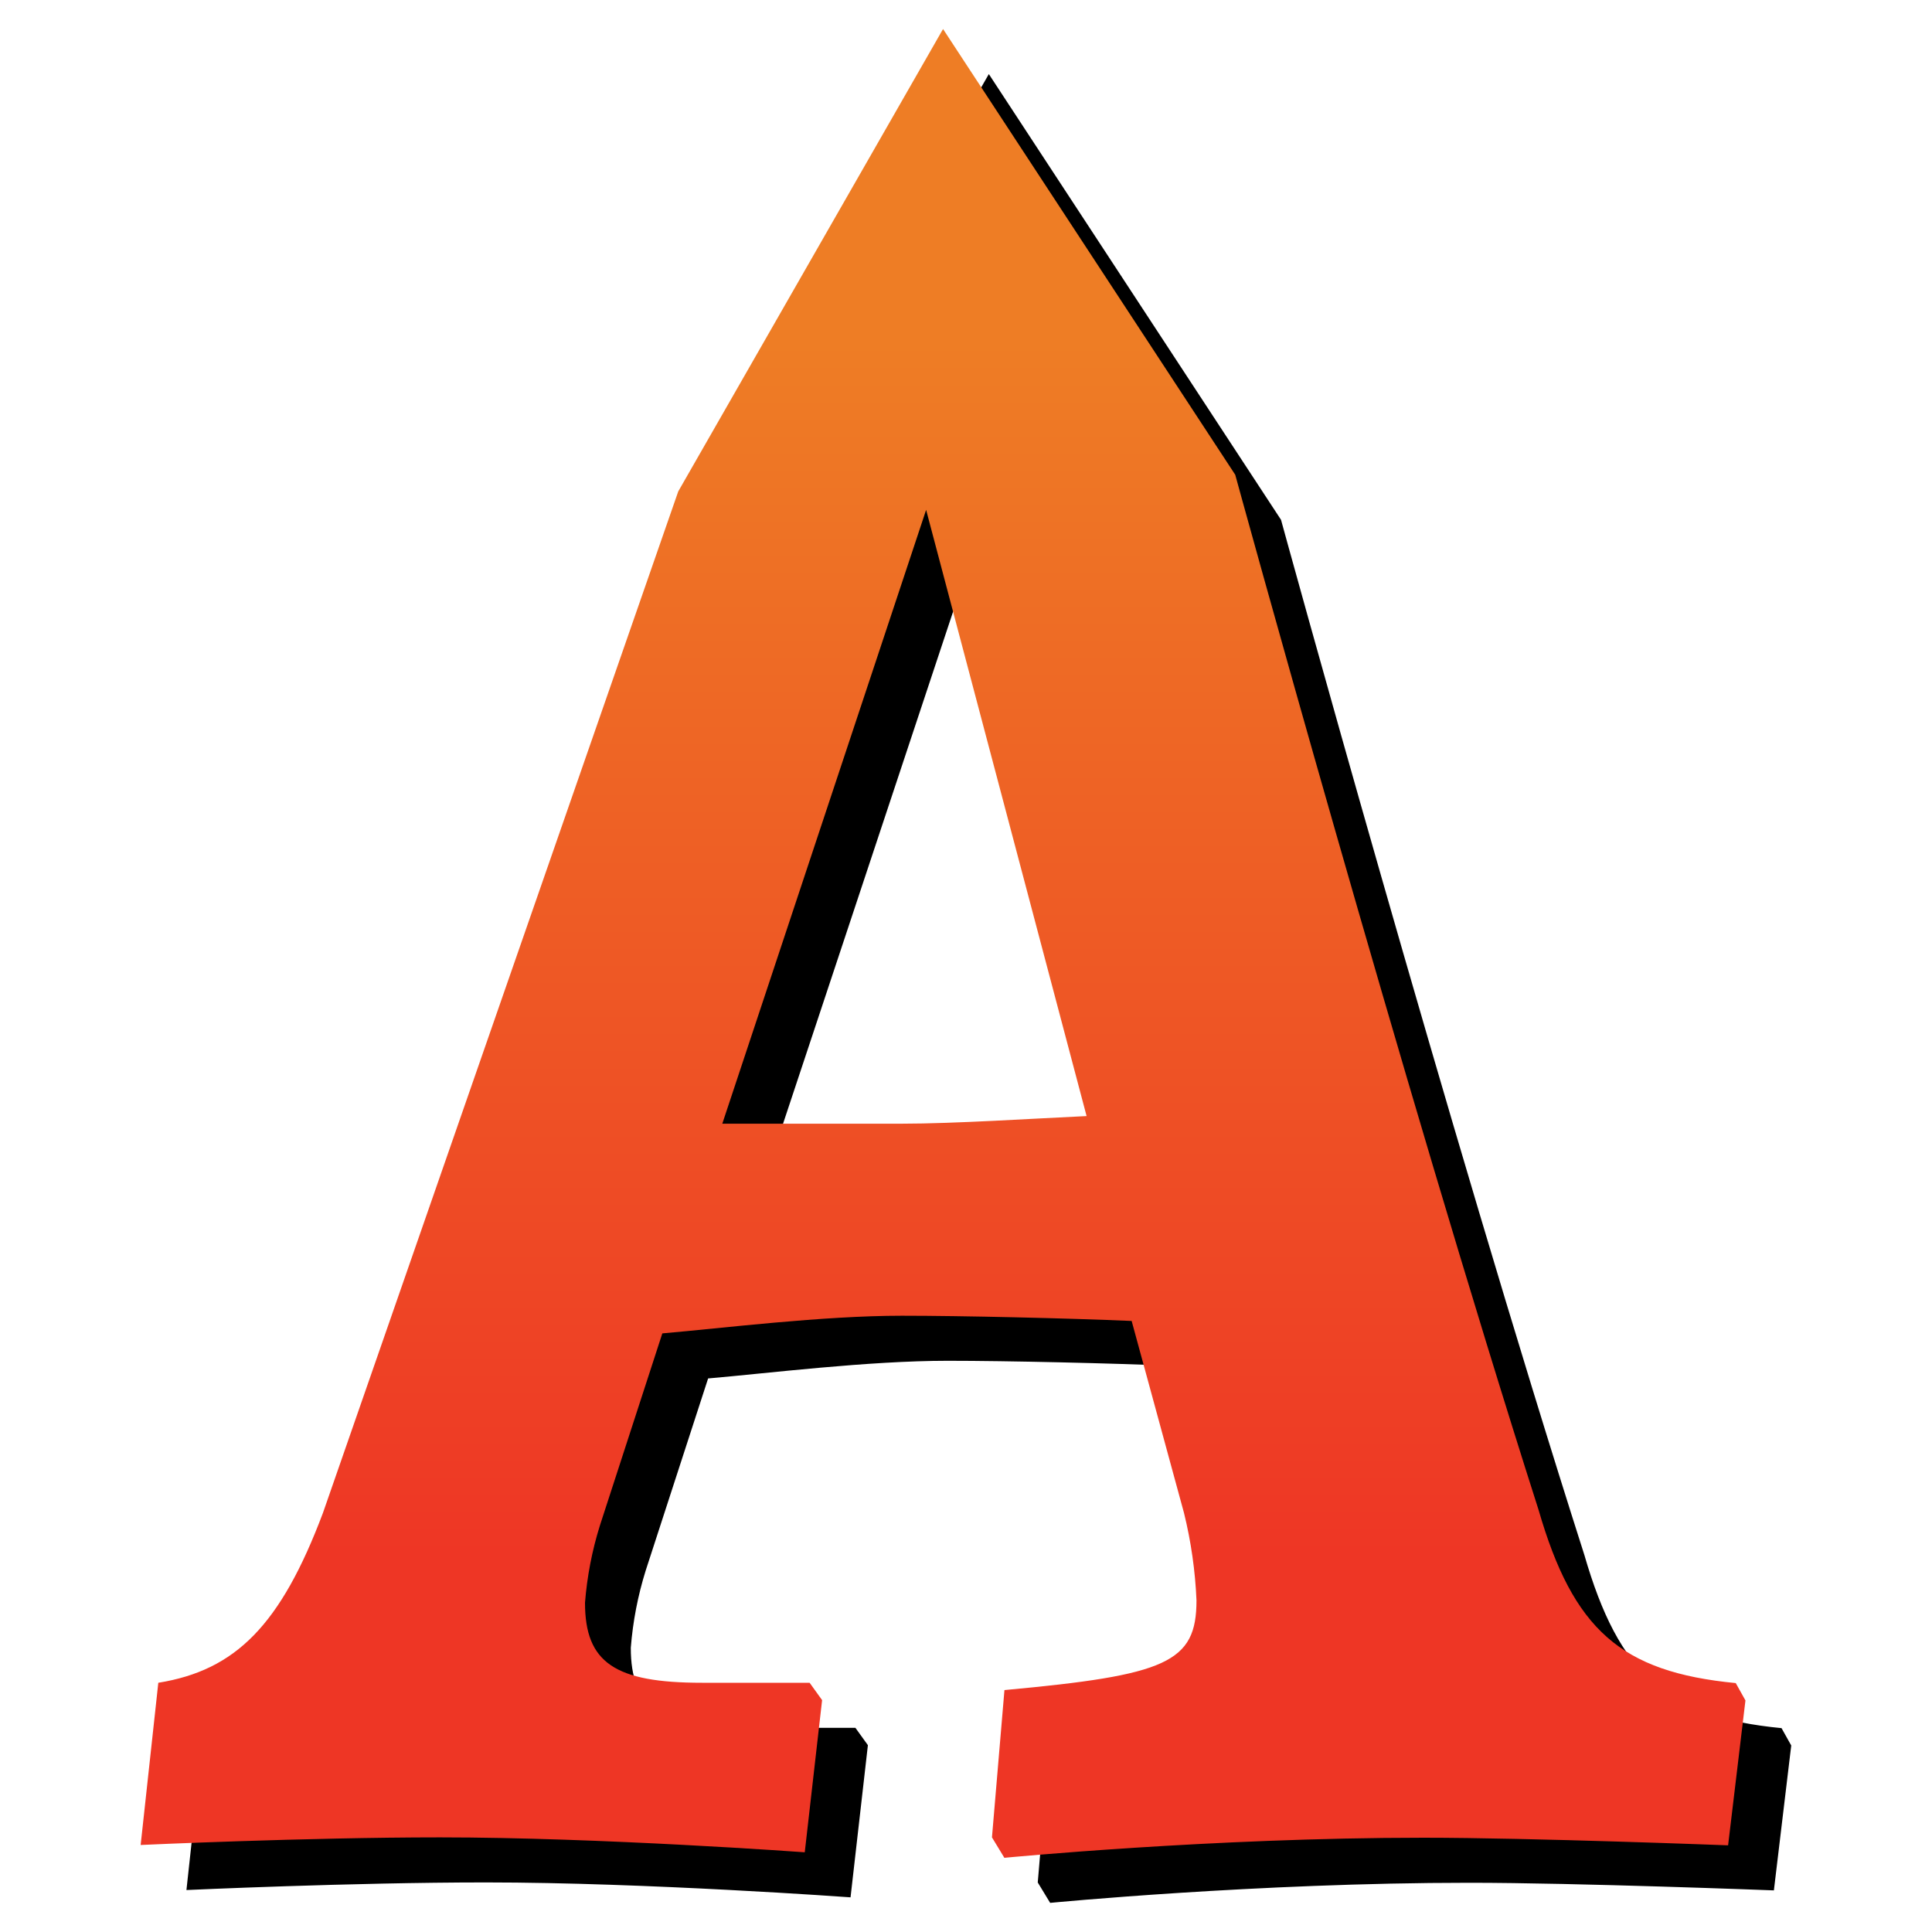
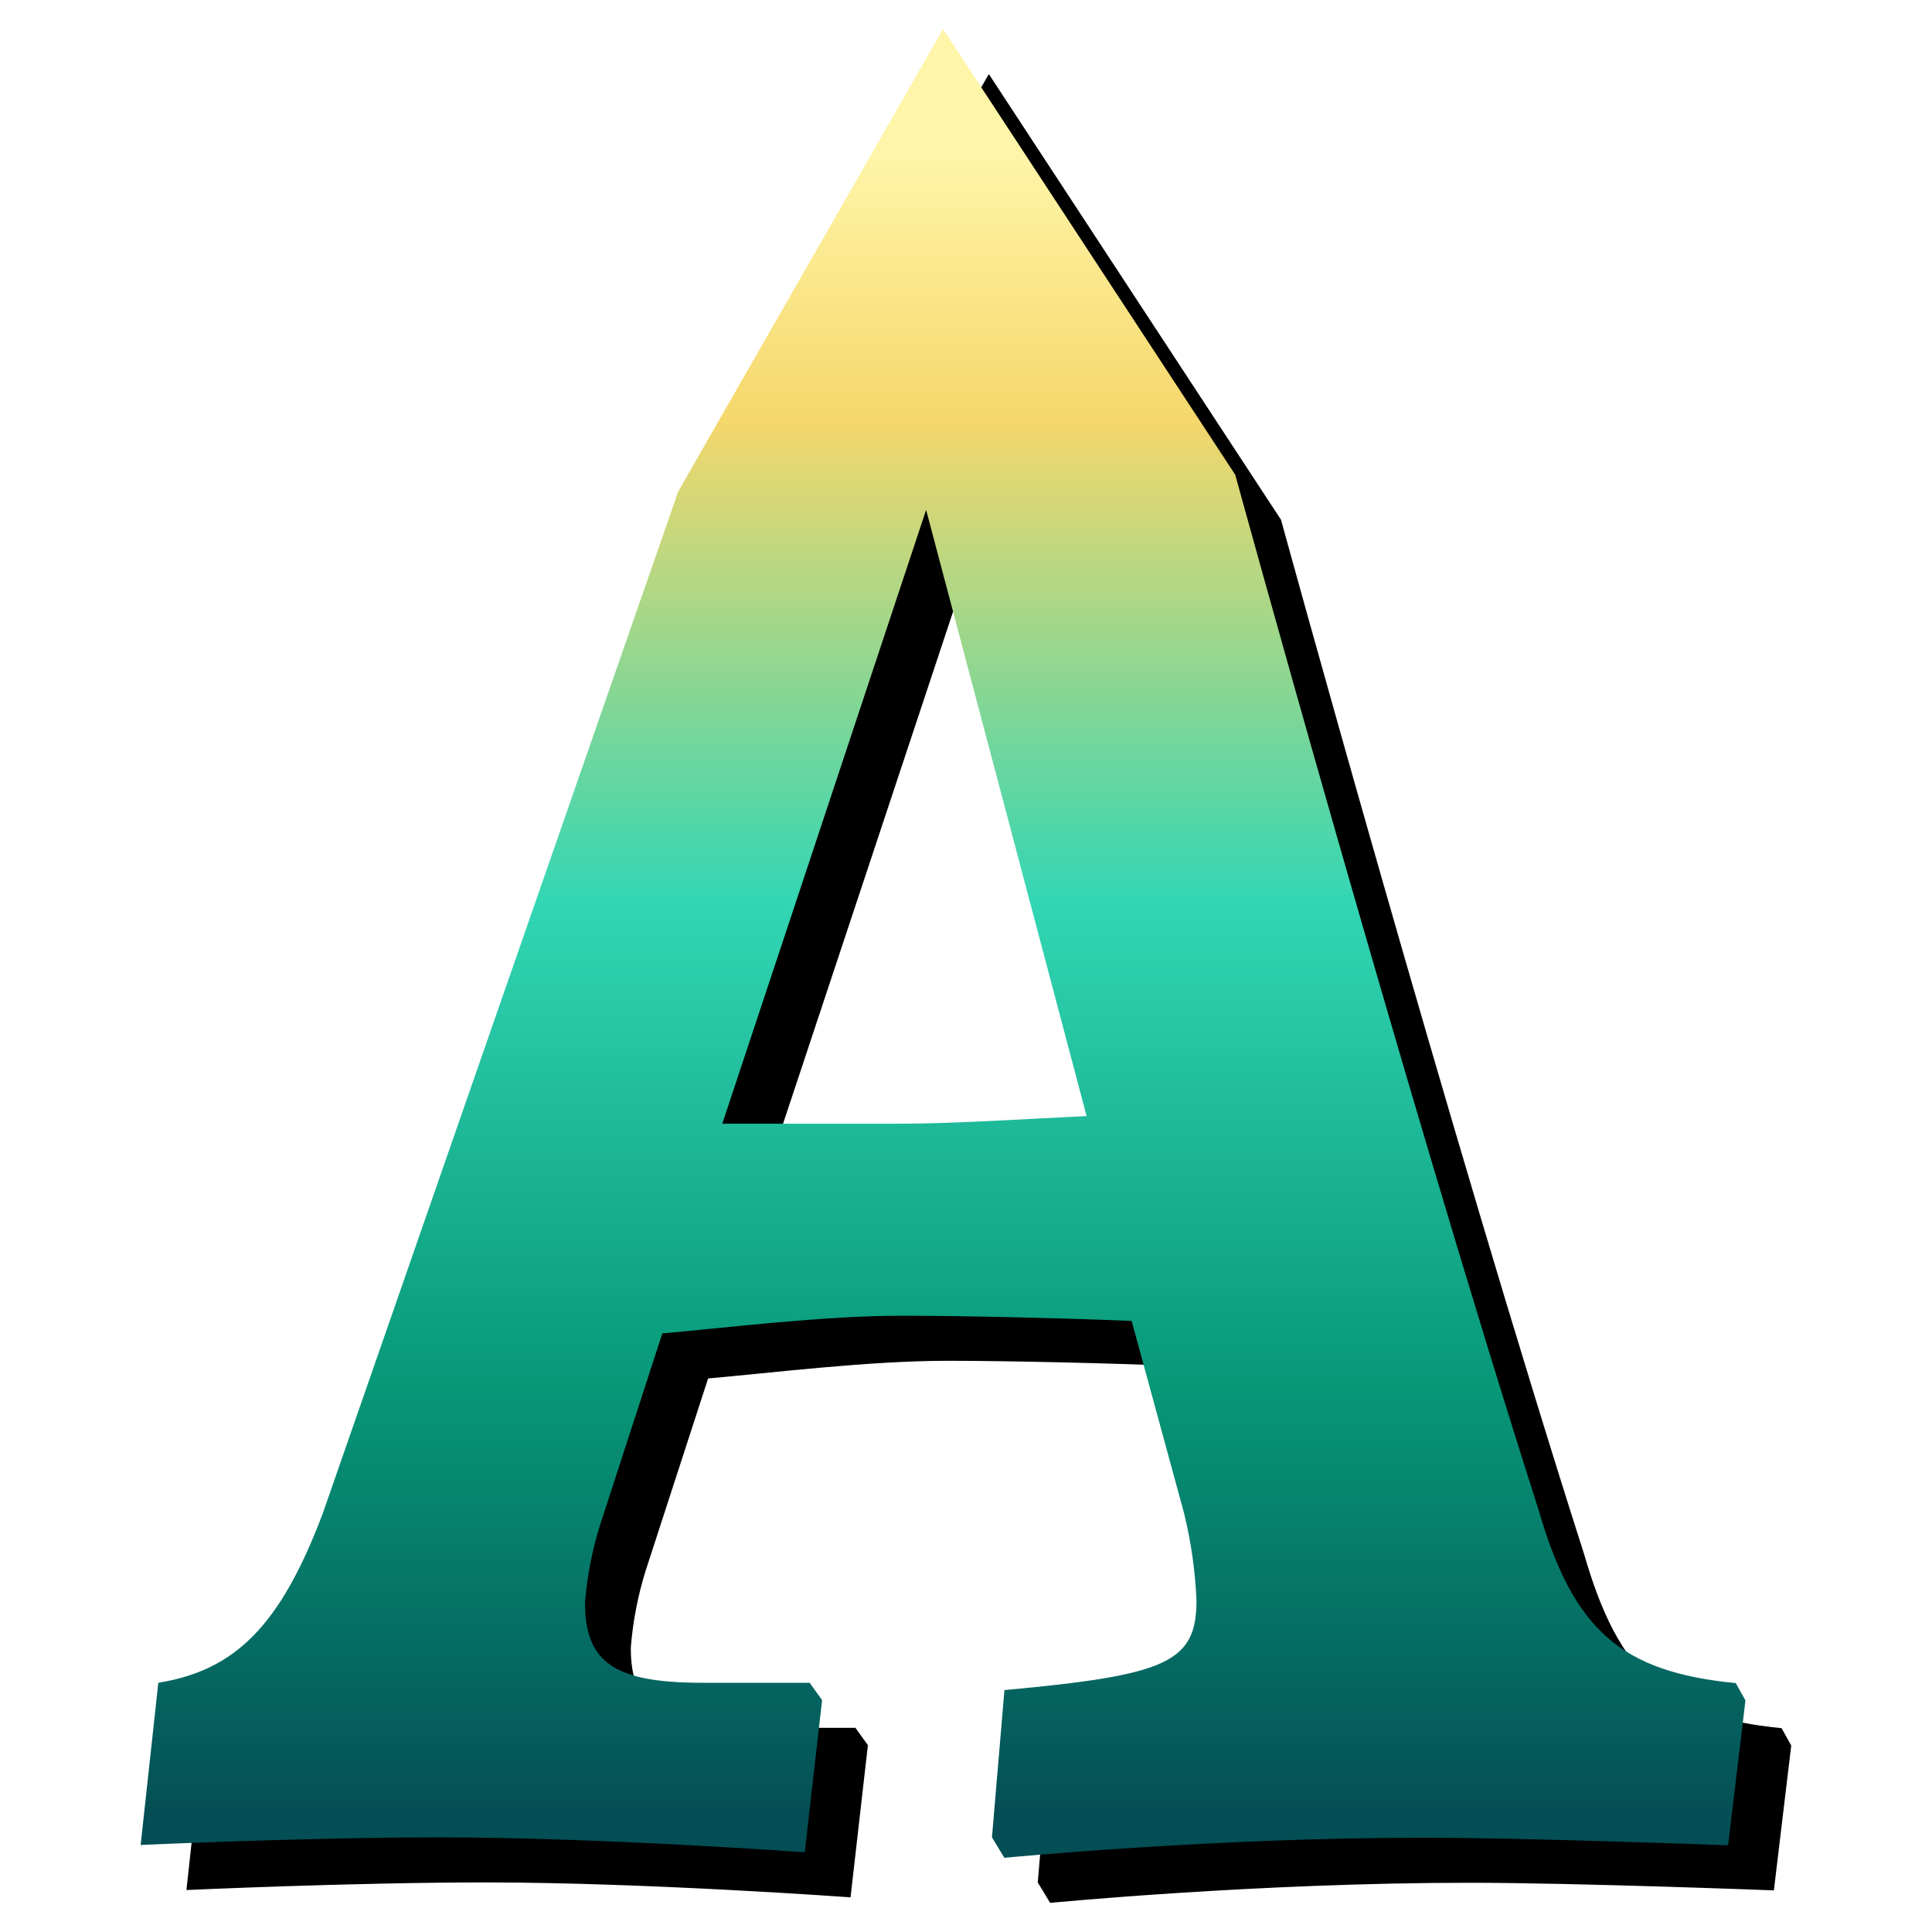
<svg xmlns="http://www.w3.org/2000/svg" width="50" height="50" viewBox="0 0 50 50" version="1.1">
  <defs>
-     <linearGradient id="linearGradient1" x1="133.24" x2="133.24" y1="40.252" y2="8.863" gradientUnits="userSpaceOnUse">
-       <stop stop-color="#ee3625" offset="0" />
-       <stop stop-color="#ee7d25" offset="1" />
+     <linearGradient id="linearGradient1" x1="25" x2="25" y1="4" y2="47" gradientUnits="userSpaceOnUse">
+       <stop stop-color="#fff5a8" offset="0" />
+       <stop stop-color="#f5d76b" offset="0.16" />
+       <stop stop-color="#32d6b4" offset="0.45" />
+       <stop stop-color="#079878" offset="0.74" />
+       <stop stop-color="#044e55" offset="1" />
    </linearGradient>
  </defs>
  <path d="m26.857 48.718 0.323-3.812c4.198-0.386 4.97-0.709 4.97-2.323a11.491 11.491 0 0 0-0.323-2.261l-1.355-4.97c-1.677-0.072-4.396-0.135-5.947-0.135-2.063 0-4.647 0.323-6.199 0.457l-1.615 4.97a9.069 9.069 0 0 0-0.386 2c0 1.552 0.771 2.072 3.032 2.072h2.781l0.323 0.449-0.449 3.938s-5.302-0.386-9.437-0.386c-3.481 0-7.75 0.197-7.75 0.197l0.457-4.198c2-0.323 3.167-1.489 4.261-4.396l9.195-26.436 6.853-11.967 7.562 11.536s4.297 15.671 7.849 26.786c0.897 3.095 2.126 4.198 5.104 4.485l0.251 0.449-0.449 3.75s-5.104-0.197-7.885-0.197c-5.49 0-10.845 0.52-10.845 0.52zm-6.979-18.47h4.647c1.363 0 3.427-0.135 4.781-0.197l-4.153-15.689" />
  <path d="m25.672 47.551 0.323-3.812c4.198-0.386 4.97-0.709 4.97-2.323a11.491 11.491 0 0 0-0.323-2.26l-1.355-4.97c-1.677-0.072-4.396-0.135-5.947-0.135-2.063 0-4.647 0.323-6.199 0.457l-1.615 4.97a9.069 9.069 0 0 0-0.386 2c0 1.552 0.771 2.072 3.032 2.072h2.781l0.323 0.449-0.449 3.938s-5.301-0.386-9.437-0.386c-3.481 0-7.75 0.197-7.75 0.197l0.457-4.198c2-0.323 3.167-1.489 4.261-4.396l9.195-26.436 6.853-11.967 7.562 11.536s4.297 15.671 7.849 26.786c0.897 3.095 2.126 4.198 5.104 4.485l0.251 0.449-0.449 3.75s-5.104-0.197-7.885-0.197c-5.49 0-10.845 0.52-10.845 0.52zm-6.979-18.47h4.647c1.363 0 3.427-0.135 4.781-0.197l-4.153-15.689" fill="url(#linearGradient1)" />
</svg>
